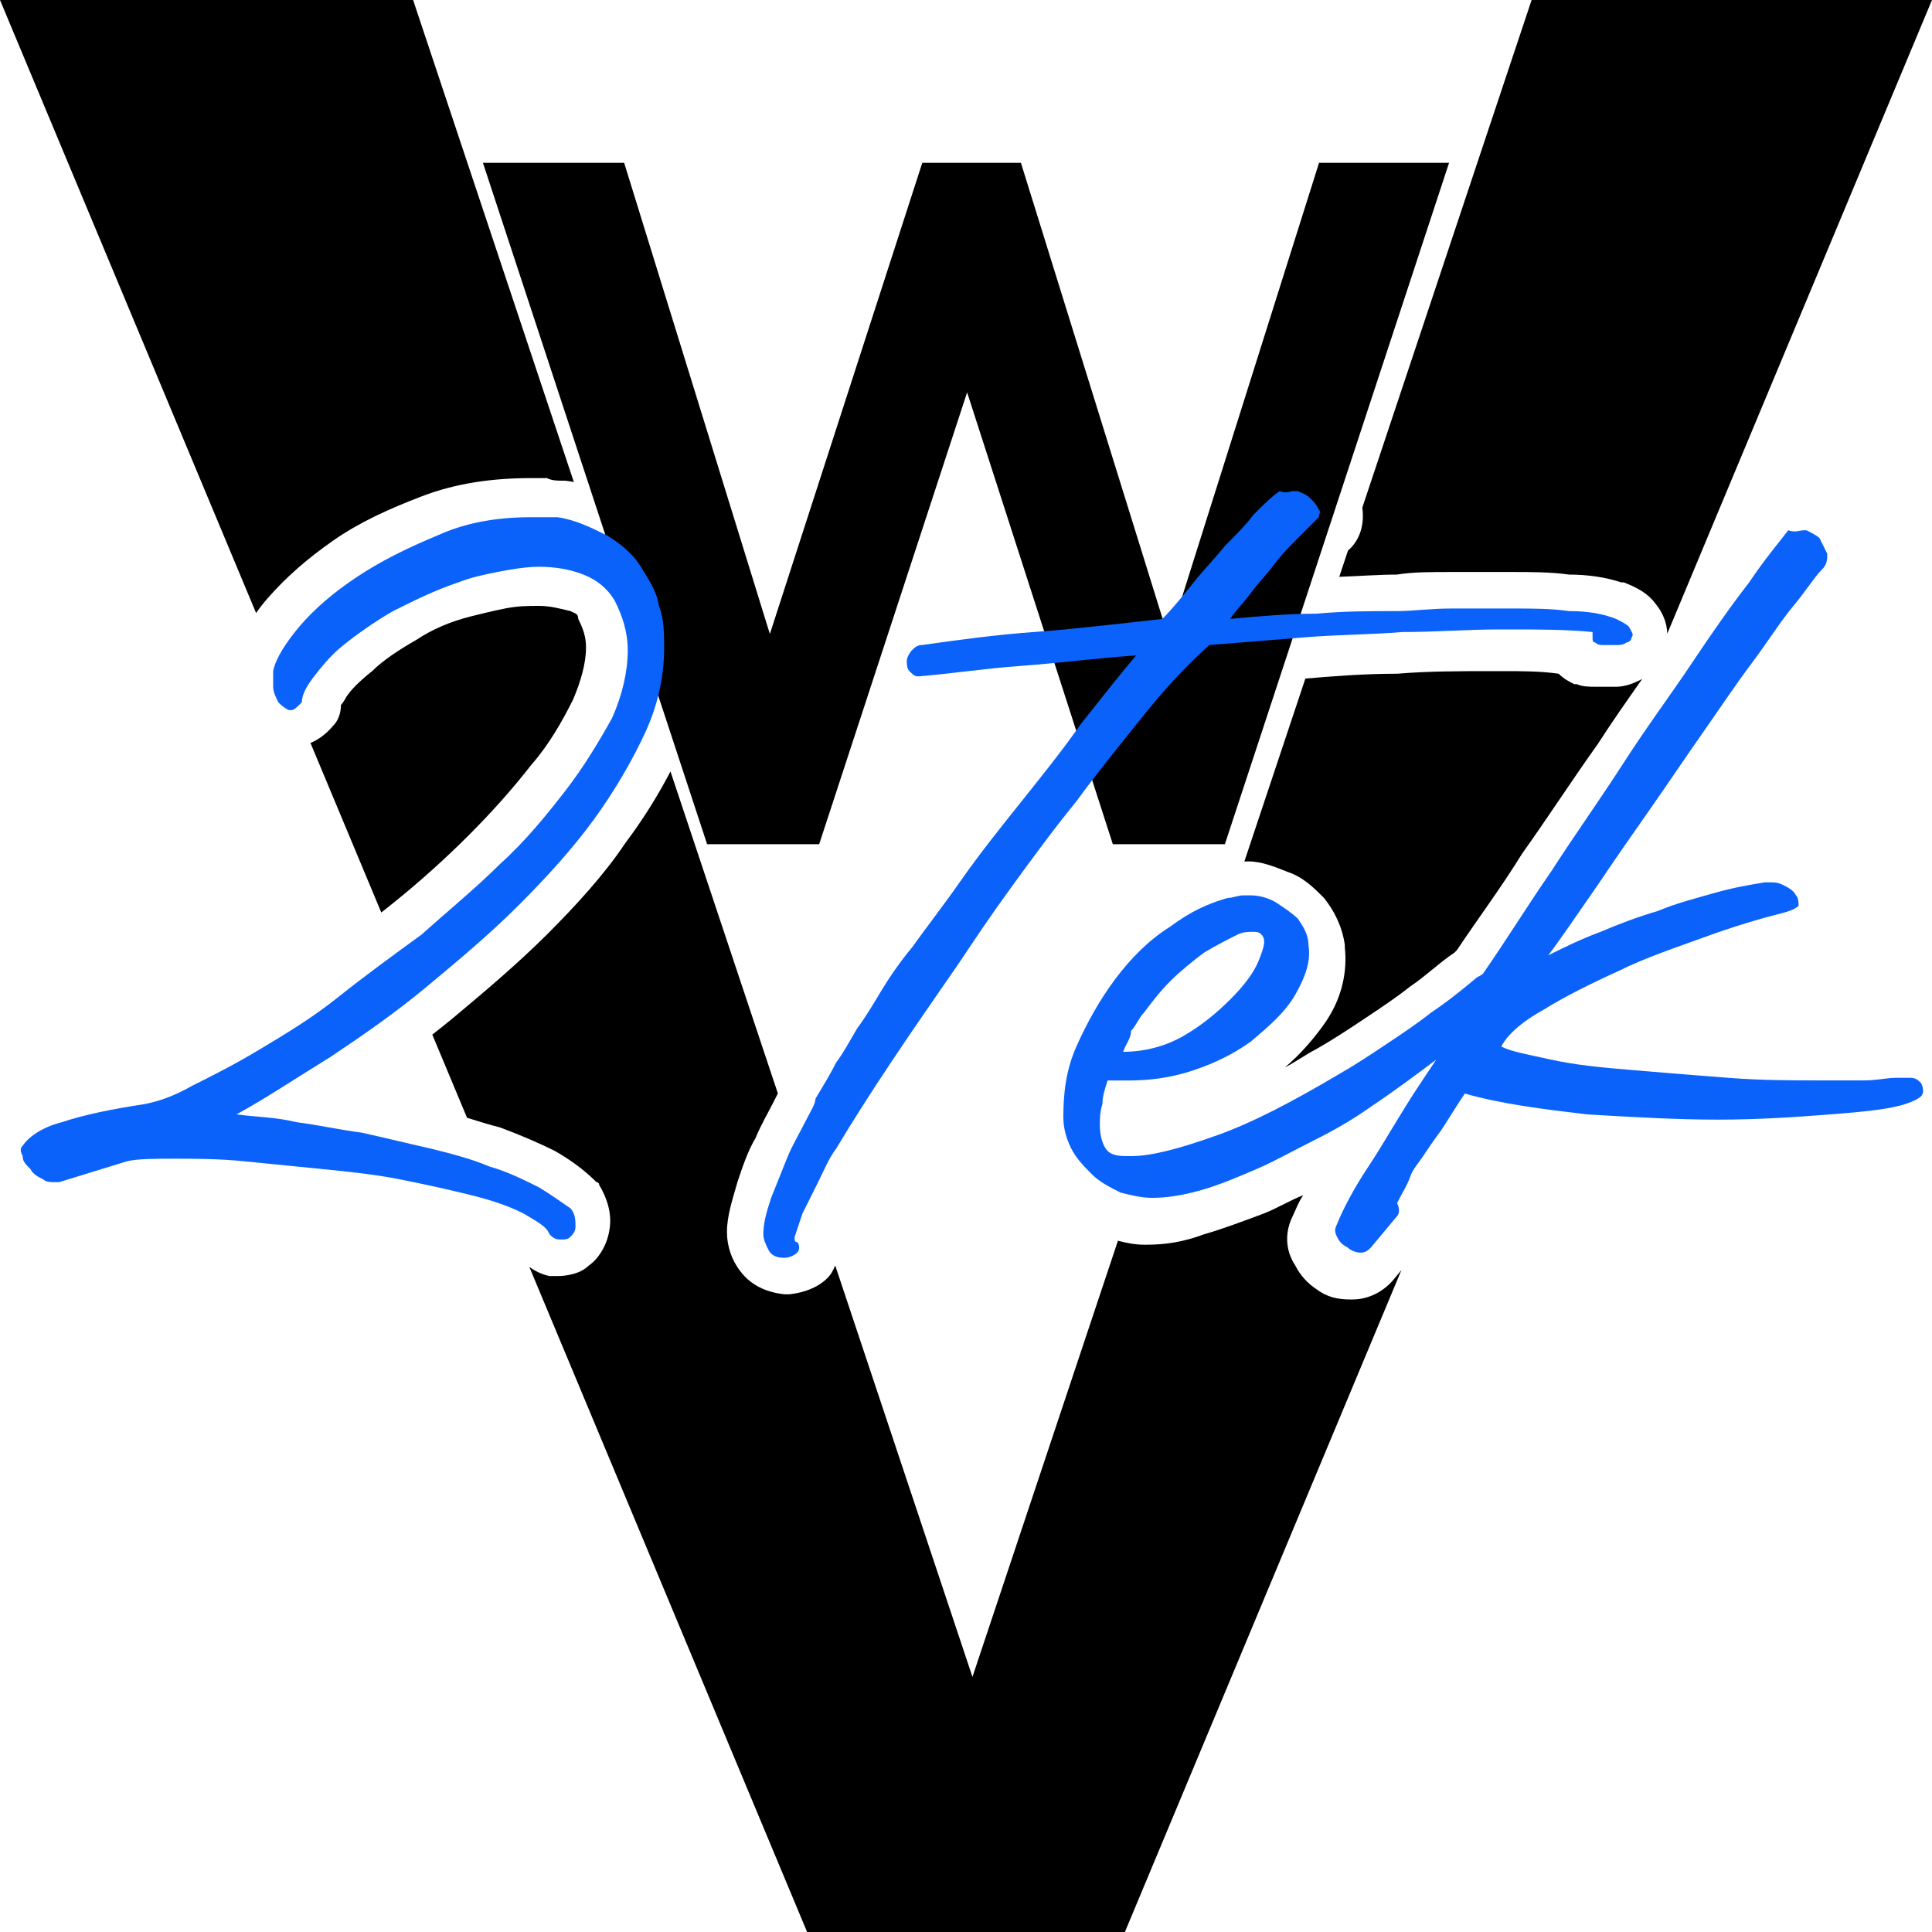
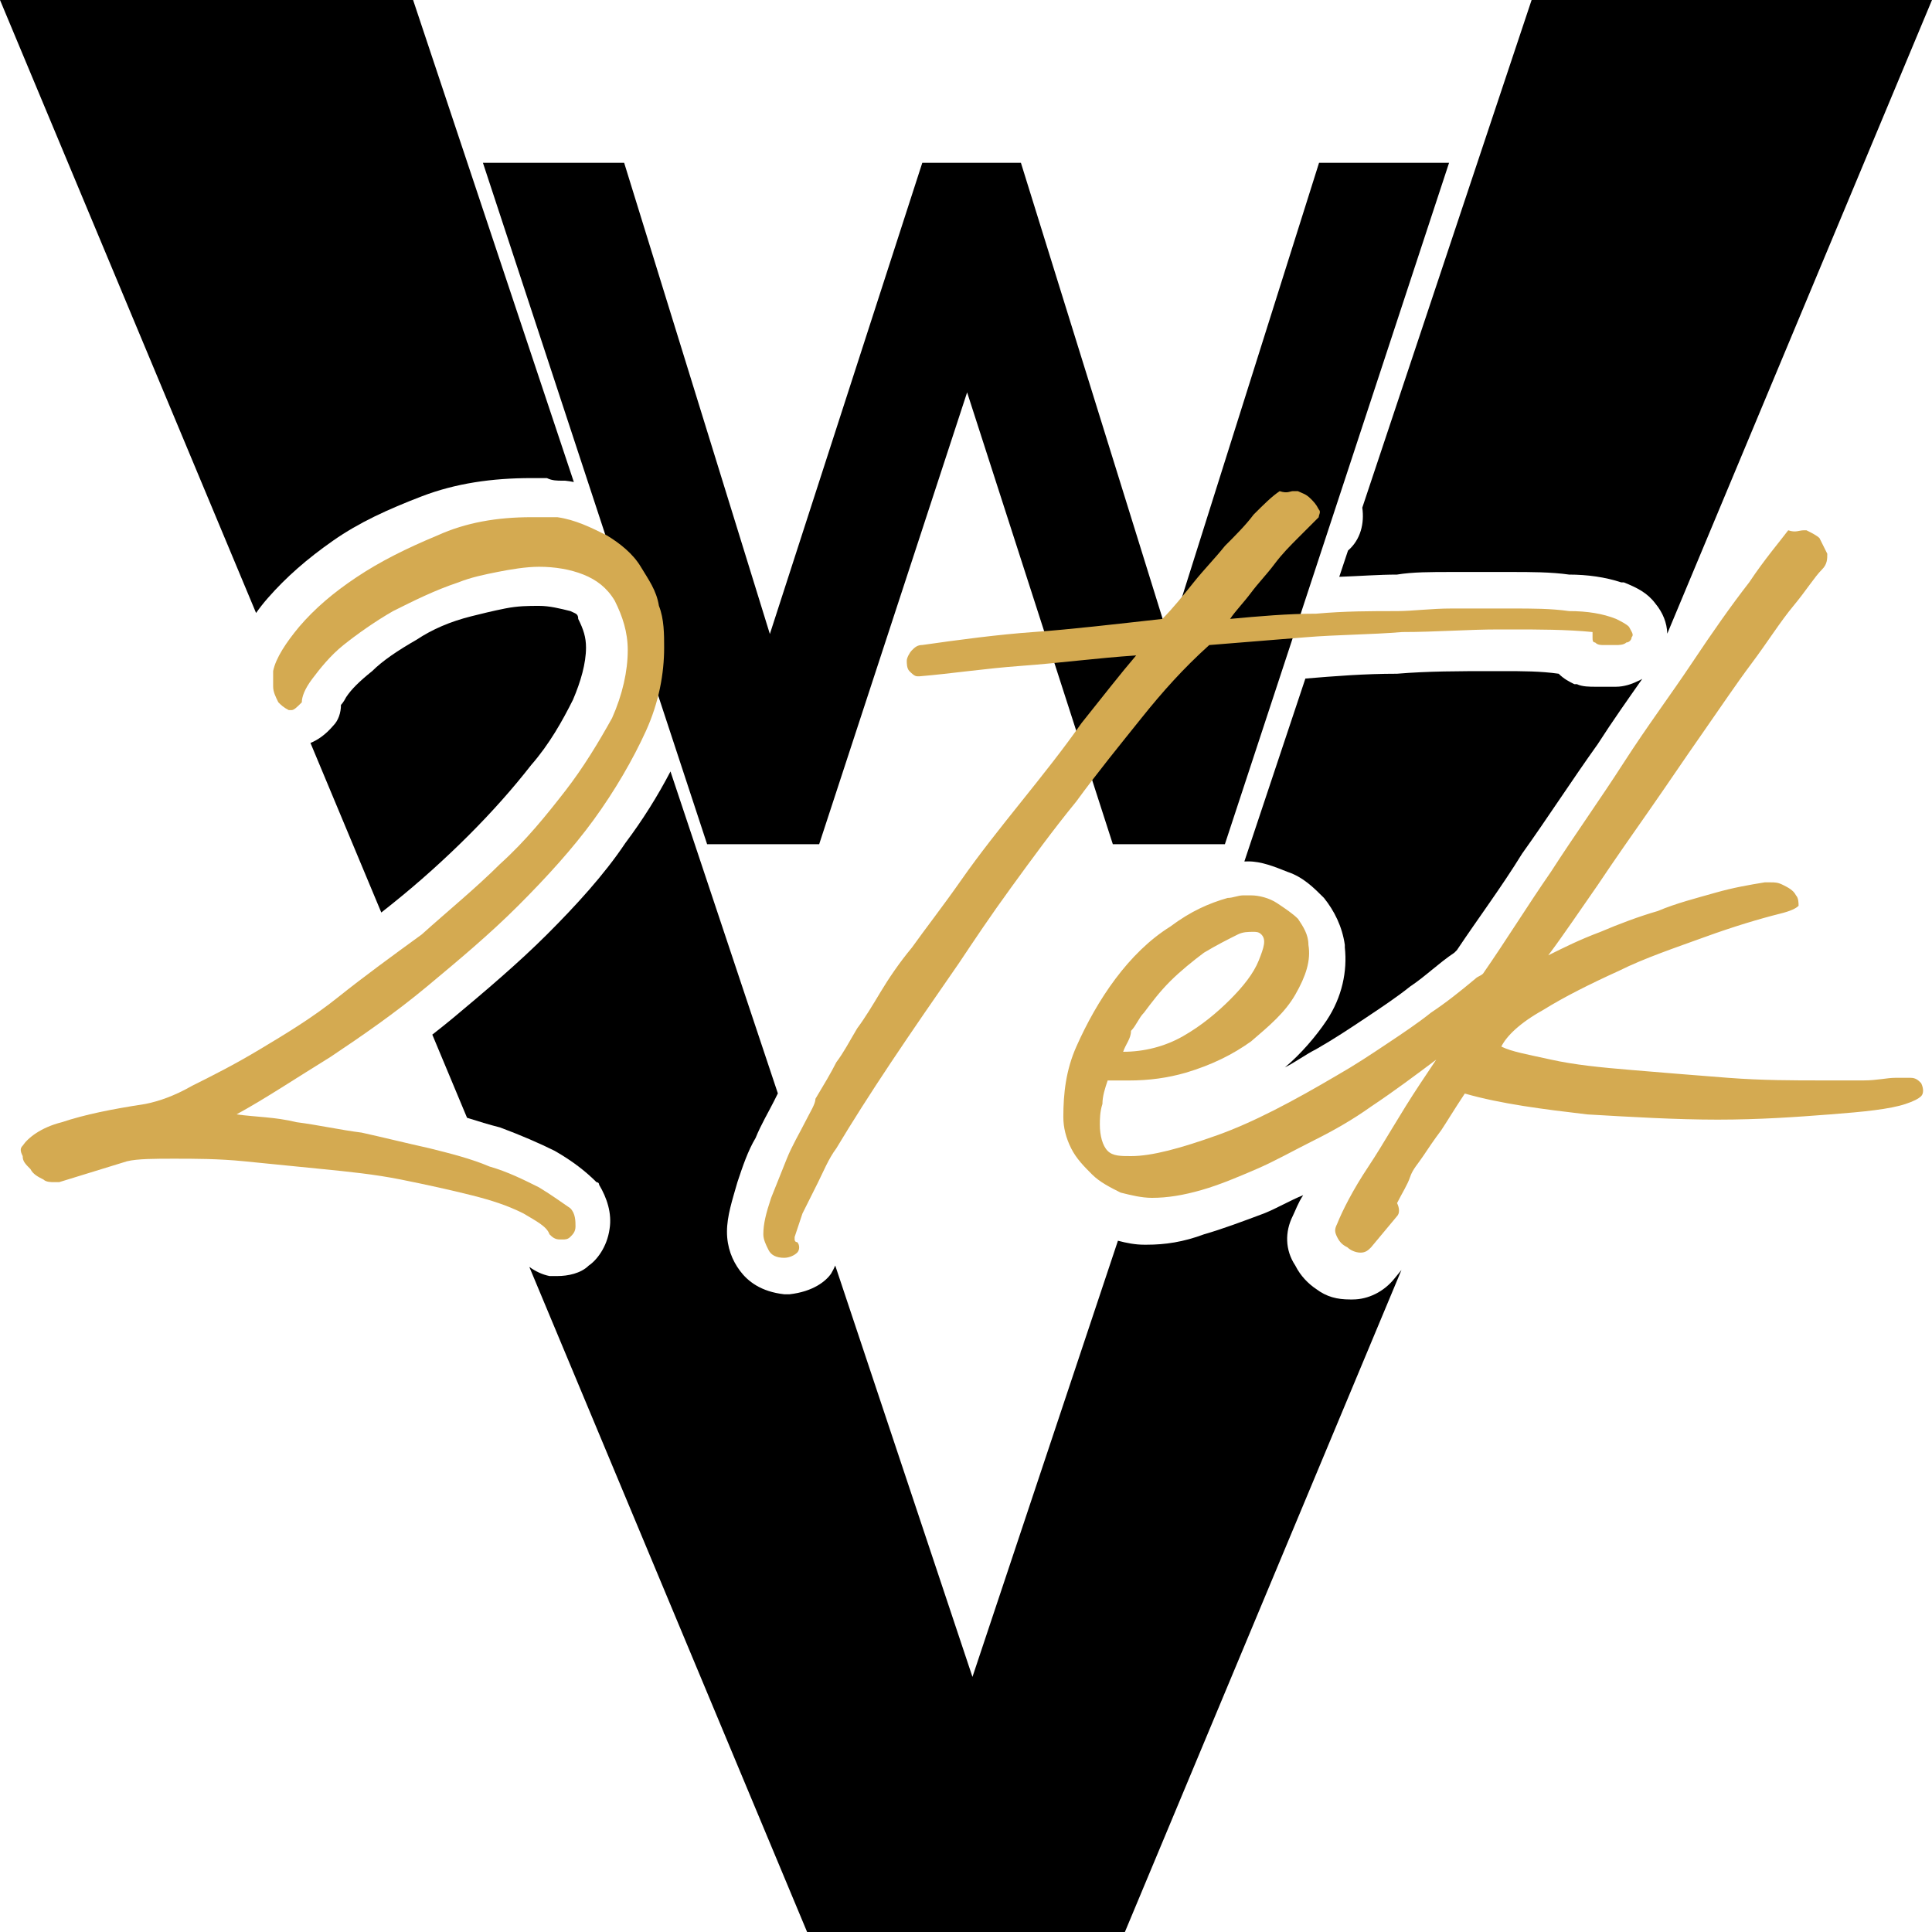
<svg xmlns="http://www.w3.org/2000/svg" version="1.1" id="Layer_1" x="0px" y="0px" viewBox="0 0 500 500" style="enable-background:new 0 0 500 500;" xml:space="preserve">
  <style type="text/css">
	.st0{fill:none;}
- 	.st1{fill:#0A62FB;}
+ 	.st1{fill:#d4aa51;}
</style>
  <g>
-     <polygon points="212,218.48 250.29,101.54 288,218.48 317,218.48 375.02,42.13 341.37,42.13 302.5,165.33 264.21,42.13    238.69,42.13 199.24,164.08 161.53,42.13 124.98,42.13 183,218.48  " />
+     <polygon points="212,218.48 250.29,101.54 288,218.48 317,218.48 375.02,42.13 341.37,42.13 302.5,165.33 264.21,42.13   238.69,42.13 199.24,164.08 161.53,42.13 124.98,42.13 183,218.48  " />
    <g>
      <path class="st0" d="M95.64,282.99c6.07,1.35,11.47,2.7,17.55,4.05c2.55,0.64,5.1,1.43,7.65,2.22l-8.99-21.52    c-6.54,5.07-13.39,9.83-20.26,14.58C92.95,282.32,94.3,282.99,95.64,282.99z" />
      <path class="st0" d="M348.72,142.62c-1.35,1.35-3.37,2.7-4.72,4.72c-0.67,0.67-1.35,1.35-2.02,2.02c1.55,0,3.09-0.04,4.63-0.09    l2.26-6.79C348.81,142.53,348.77,142.58,348.72,142.62z" />
      <path d="M121.29,216.18c6.07-6.07,11.47-12.15,16.2-18.22c4.72-5.4,8.1-11.47,10.8-16.87c2.02-4.72,3.37-9.45,3.37-13.5    c0-2.7-0.67-4.72-2.02-7.42c0-1.35-0.67-1.35-2.02-2.02c-2.7-0.67-5.4-1.35-8.1-1.35c-2.7,0-5.4,0-8.77,0.67    c-3.37,0.67-6.07,1.35-8.77,2.02c-5.4,1.35-10.12,3.37-14.17,6.07c-4.72,2.7-8.77,5.4-11.47,8.1c-3.37,2.7-5.4,4.72-6.75,6.75    c-0.67,1.35-1.35,2.02-1.35,2.02c0,2.02-0.67,4.05-2.02,5.4c-2.01,2.35-4.02,3.69-5.87,4.45l18.33,43.88    c1.02-0.81,2.04-1.63,3.06-2.44C108.47,228.33,115.22,222.25,121.29,216.18z" />
      <path d="M348.86,142.49l-2.26,6.79c5.18-0.18,10.26-0.58,14.94-0.58c4.05-0.67,8.77-0.67,14.17-0.67c3.37,0,6.75,0,10.12,0    c2.02,0,3.37,0,5.4,0c4.72,0,10.12,0,14.85,0.67c4.72,0,9.45,0.67,13.5,2.02h0.67c3.37,1.35,6.07,2.7,8.1,5.4    c2.02,2.43,3.06,5.1,3.14,7.87L500,0H396.38l-43.82,131.38C353.13,135.43,352.15,139.64,348.86,142.49z" />
      <path d="M323.07,222.93c3.37,0,6.75,1.35,10.12,2.7c4.05,1.35,6.75,4.05,9.45,6.75c2.7,3.37,4.72,7.42,5.4,12.15    c0,0.67,0,0.67,0,0.67c0.67,6.07-0.67,12.82-4.72,18.9c-2.7,4.05-6.75,8.77-10.8,12.15c2.7-1.35,5.4-3.37,8.1-4.72    c4.72-2.7,8.77-5.4,12.82-8.1c4.05-2.7,8.1-5.4,11.47-8.1c4.05-2.7,7.42-6.07,11.47-8.77l0.67-0.67    c5.4-8.1,11.47-16.2,16.87-24.97c6.75-9.45,12.82-18.9,19.57-28.34c3.9-6.07,7.8-11.57,11.52-16.88c-0.44,0.25-0.9,0.49-1.39,0.68    c-1.35,0.67-3.37,1.35-5.4,1.35c-1.35,0-2.7,0-4.05,0c-0.67,0-0.67,0-1.35,0c-1.35,0-3.37,0-4.72-0.67c-0.67,0-0.67,0-0.67,0    c-1.35-0.67-2.7-1.35-4.05-2.7c-4.72-0.67-9.45-0.67-14.17-0.67c-1.35,0-2.02,0-3.37,0c-8.1,0-16.2,0-24.29,0.67    c-8.32,0-16.03,0.61-23.72,1.25l-15.79,47.34C322.34,222.93,322.68,222.93,323.07,222.93z" />
      <path d="M86.2,139.92c6.75-4.72,14.17-8.1,22.95-11.47s18.22-4.72,28.34-4.72c1.35,0,3.37,0,4.05,0c1.35,0.67,2.7,0.67,4.05,0.67    h0.67c0.76,0.08,1.51,0.2,2.25,0.35L106.91,0H0l66.27,158.64c0.91-1.29,1.92-2.58,3.05-3.87    C74.05,149.37,79.45,144.64,86.2,139.92z" />
      <path d="M350.07,336.3h-0.67c-3.37,0-6.07-0.67-8.77-2.7c-2.02-1.35-4.05-3.37-5.4-6.07c-2.7-4.05-2.7-8.77-0.67-12.82    c0.67-1.35,1.35-3.37,2.7-5.4c-3.37,1.35-6.75,3.37-10.12,4.72c-5.4,2.02-10.8,4.05-15.52,5.4c-5.4,2.02-10.12,2.7-14.85,2.7    c-0.67,0-0.67,0-0.67,0c-2.26,0-4.52-0.43-6.78-1.03l-37.65,112.88l-35.51-106.46c-0.3,0.68-0.64,1.36-1.04,2.04    c-1.35,2.02-4.72,4.72-10.8,5.4h-0.67h-0.67c-6.07-0.67-9.45-3.37-11.47-6.07c-2.02-2.7-3.37-6.07-3.37-10.12s1.35-8.1,2.7-12.82    c1.35-4.05,2.7-8.1,4.72-11.47c1.35-3.37,3.37-6.75,4.72-9.45c0.4-0.8,0.73-1.46,1.03-2.06l-27.79-83.32    c-3.33,6.38-7.14,12.48-11.71,18.57c-5.4,8.1-12.82,16.2-20.25,23.62s-16.2,14.85-24.29,21.6c-1.77,1.47-3.57,2.9-5.39,4.32    l8.99,21.52c2.85,0.89,5.7,1.79,8.54,2.5c5.4,2.02,10.12,4.05,14.17,6.07c4.72,2.7,8.1,5.4,10.8,8.1c0,0,0.67,0,0.67,0.67    c2.02,3.37,3.37,7.42,2.7,11.47c-0.67,4.72-3.37,8.1-5.4,9.45c-2.02,2.02-5.4,2.7-8.1,2.7c-0.67,0-1.35,0-2.02,0    c-1.92-0.38-3.63-1.22-5.24-2.36L208.88,500h82.24l71.58-171.34l-1.83,2.24C358.16,334.28,354.11,336.3,350.07,336.3z" />
    </g>
  </g>
  <g>
    <g>
      <path class="st1" d="M165.83,146.67c-2.02-3.37-5.4-6.07-8.77-8.1c-4.05-2.02-8.1-4.05-12.82-4.72c-0.67,0-2.02,0-3.37,0    c-0.67,0-2.02,0-3.37,0c-8.77,0-16.87,1.35-24.29,4.72c-8.1,3.37-14.85,6.75-20.92,10.8c-6.07,4.05-10.8,8.1-14.85,12.82    c-3.37,4.05-6.07,8.1-6.75,11.47c0,1.35,0,2.7,0,4.05c0,1.35,0.67,2.7,1.35,4.05c0.67,0.67,1.35,1.35,2.7,2.02h0.67    c0.67,0,1.35-0.67,2.7-2.02c0-1.35,0.67-3.37,2.7-6.07s4.72-6.07,8.1-8.77c3.37-2.7,8.1-6.07,12.82-8.77    c5.4-2.7,10.8-5.4,16.87-7.42c3.37-1.35,6.75-2.02,10.12-2.7c3.37-0.67,7.42-1.35,10.8-1.35c4.05,0,8.1,0.67,11.47,2.02    c3.37,1.35,6.07,3.37,8.1,6.75c2.02,4.05,3.37,8.1,3.37,12.82c0,5.4-1.35,11.47-4.05,17.55c-3.37,6.07-7.42,12.82-12.15,18.9    c-4.72,6.07-10.12,12.82-16.87,18.9c-6.07,6.07-13.5,12.15-20.25,18.22c-7.42,5.4-14.85,10.8-21.6,16.2    c-6.75,5.4-13.5,9.45-20.25,13.5c-6.75,4.05-12.15,6.75-17.55,9.45c-4.72,2.7-8.77,4.05-12.15,4.72    c-8.77,1.35-15.52,2.7-21.6,4.72c-5.4,1.35-8.77,4.05-10.12,6.07c-0.67,0.67-0.67,1.35,0,2.7c0,1.35,0.67,2.02,2.02,3.37    c0.67,1.35,2.02,2.02,3.37,2.7c0.67,0.67,2.02,0.67,2.7,0.67c0.67,0,0.67,0,1.35,0l17.55-5.4c2.7-0.67,7.42-0.67,12.15-0.67    c5.4,0,11.47,0,18.22,0.67s13.5,1.35,20.25,2.02s13.5,1.35,20.25,2.7c6.75,1.35,12.82,2.7,18.22,4.05c5.4,1.35,9.45,2.7,13.5,4.72    c3.37,2.02,6.07,3.37,6.75,5.4c0.67,0.67,1.35,1.35,2.7,1.35h0.67c0.67,0,1.35,0,2.02-0.67c0.67-0.67,1.35-1.35,1.35-2.7    c0-1.35,0-3.37-1.35-4.72c-2.02-1.35-4.72-3.37-8.1-5.4c-4.05-2.02-8.1-4.05-12.82-5.4c-4.72-2.02-10.12-3.37-15.52-4.72    c-6.07-1.35-11.47-2.7-17.55-4.05c-5.4-0.67-11.47-2.02-16.87-2.7c-5.4-1.35-10.8-1.35-15.52-2.02    c7.42-4.05,15.52-9.45,24.29-14.85c8.1-5.4,16.87-11.47,24.97-18.22c8.1-6.75,16.2-13.5,23.62-20.92    c7.42-7.42,14.17-14.85,19.57-22.27s10.12-15.52,13.5-22.95c3.37-7.42,4.72-14.85,4.72-21.6c0-3.37,0-7.42-1.35-10.8    C169.88,152.74,167.85,150.04,165.83,146.67z" />
      <path class="st1" d="M418.23,160.17c-3.37-1.35-7.42-2.02-12.15-2.02c-4.72-0.67-9.45-0.67-14.85-0.67c-2.02,0-3.37,0-5.4,0    c-3.37,0-6.75,0-10.12,0c-5.4,0-10.12,0.67-14.17,0.67c-6.75,0-13.5,0-20.92,0.67c-7.42,0-14.85,0.67-22.27,1.35    c1.35-2.02,3.37-4.05,5.4-6.75c2.02-2.7,4.05-4.72,6.07-7.42c2.02-2.7,4.05-4.72,6.07-6.75c2.02-2.02,4.05-4.05,5.4-5.4    c0-0.67,0.67-1.35,0-2.02c-0.67-1.35-1.35-2.02-2.02-2.7c-1.35-1.35-2.02-1.35-3.37-2.02c-0.67,0-0.67,0-1.35,0    c-0.67,0-1.35,0.67-3.37,0c-2.02,1.35-4.05,3.37-6.75,6.07c-2.02,2.7-4.72,5.4-7.42,8.1c-2.7,3.37-5.4,6.07-8.1,9.45    c-2.7,3.37-5.4,6.75-8.1,9.45c-12.15,1.35-23.62,2.7-33.07,3.37c-9.45,0.67-19.57,2.02-29.02,3.37c-1.35,0-2.02,0.67-2.7,1.35    c-0.67,0.67-1.35,2.02-1.35,2.7s0,2.02,0.67,2.7c0.67,0.67,1.35,1.35,2.02,1.35c0.67,0,0.67,0,0.67,0    c8.1-0.67,16.87-2.02,26.32-2.7s19.57-2.02,29.69-2.7c-4.05,4.72-8.77,10.8-14.17,17.55c-4.72,6.75-10.12,13.5-15.52,20.25    c-5.4,6.75-10.8,13.5-15.52,20.25c-4.72,6.75-9.45,12.82-12.82,17.55c-3.37,4.05-6.07,8.1-8.1,11.47    c-2.02,3.37-4.05,6.75-6.07,9.45c-2.02,3.37-3.37,6.07-5.4,8.77c-1.35,2.7-3.37,6.07-5.4,9.45c0,1.35-1.35,3.37-2.7,6.07    c-1.35,2.7-3.37,6.07-4.72,9.45c-1.35,3.37-2.7,6.75-4.05,10.12c-1.35,4.05-2.02,6.75-2.02,9.45c0,1.35,0.67,2.7,1.35,4.05    c0.67,1.35,2.02,2.02,4.05,2.02c1.35,0,2.7-0.67,3.37-1.35c0.67-0.67,0.67-2.02,0-2.7c-0.67,0-0.67-0.67-0.67-0.67v-0.67    l2.02-6.07c1.35-2.7,2.7-5.4,4.05-8.1c1.35-2.7,2.7-6.07,4.72-8.77c4.05-6.75,8.77-14.17,14.17-22.27    c5.4-8.1,11.47-16.87,17.55-25.64c4.05-6.07,8.1-12.15,13.5-19.57c5.4-7.42,10.8-14.85,16.87-22.27    c5.4-7.42,11.47-14.85,16.87-21.6c5.4-6.75,10.8-12.82,17.55-18.9c8.1-0.67,16.87-1.35,24.97-2.02c8.1-0.67,16.87-0.67,24.97-1.35    c8.77,0,16.87-0.67,24.97-0.67c1.35,0,2.02,0,3.37,0c6.75,0,14.17,0,20.92,0.67c0,0.67,0,0.67,0,1.35s0,1.35,0.67,1.35    c0.67,0.67,1.35,0.67,2.7,0.67h0.67c0.67,0,1.35,0,2.02,0c0.67,0,2.02,0,2.7-0.67c0.67,0,1.35-0.67,1.35-1.35    c0.67-0.67,0-1.35-0.67-2.7C420.93,161.52,419.58,160.84,418.23,160.17z" />
      <path class="st1" d="M494.48,278.94c-0.67,0-1.35,0-2.02,0c-0.67,0-1.35,0-2.02,0c-2.02,0-4.72,0.67-8.1,0.67s-6.75,0-10.8,0    c-7.42,0-15.52,0-24.29-0.67c-8.77-0.67-16.87-1.35-24.97-2.02c-8.1-0.67-14.85-1.35-20.92-2.7c-6.07-1.35-10.12-2.02-12.82-3.37    c1.35-2.7,4.72-6.07,10.8-9.45c5.4-3.37,12.15-6.75,19.57-10.12c6.75-3.37,14.85-6.07,22.27-8.77c7.42-2.7,14.17-4.72,19.57-6.07    c2.7-0.67,4.05-1.35,4.72-2.02c0-0.67,0-2.02-0.67-2.7c-0.67-1.35-2.02-2.02-3.37-2.7c-1.35-0.67-2.02-0.67-3.37-0.67    c-0.67,0-0.67,0-1.35,0c-4.05,0.67-8.1,1.35-12.82,2.7c-4.72,1.35-10.12,2.7-14.85,4.72c-4.72,1.35-10.12,3.37-14.85,5.4    c-5.4,2.02-9.45,4.05-13.5,6.07c4.05-5.4,8.1-11.47,12.82-18.22c4.05-6.07,8.77-12.82,13.5-19.57c4.72-6.75,8.77-12.82,13.5-19.57    c4.72-6.75,8.77-12.82,12.82-18.22c4.05-5.4,7.42-10.8,10.8-14.85c3.37-4.05,5.4-7.42,7.42-9.45c1.35-1.35,1.35-2.7,1.35-4.05    c-0.67-1.35-1.35-2.7-2.02-4.05c-0.67-0.67-2.02-1.35-3.37-2.02h-0.67c-1.35,0-2.02,0.67-4.05,0c-2.02,2.7-6.07,7.42-10.12,13.5    c-4.72,6.07-9.45,12.82-14.85,20.92s-11.47,16.2-17.55,25.64c-6.07,9.45-12.82,18.9-18.9,28.34    c-6.07,8.77-11.47,17.55-17.55,26.32c-0.67,0.67-1.35,0.67-2.02,1.35c-4.05,3.37-7.42,6.07-11.47,8.77    c-3.37,2.7-7.42,5.4-11.47,8.1c-4.05,2.7-8.1,5.4-12.82,8.1c-11.47,6.75-21.6,12.15-31.04,15.52c-9.45,3.37-16.87,5.4-22.27,5.4    c-2.7,0-4.72,0-6.07-1.35c-1.35-1.35-2.02-4.05-2.02-6.75c0-1.35,0-3.37,0.67-5.4c0-2.02,0.67-4.05,1.35-6.07c2.02,0,3.37,0,5.4,0    c5.4,0,10.12-0.67,14.85-2.02c6.75-2.02,12.15-4.72,16.87-8.1c4.72-4.05,8.77-7.42,11.47-12.15c2.7-4.72,4.05-8.77,3.37-12.82    c0-2.7-1.35-4.72-2.7-6.75c-1.35-1.35-3.37-2.7-5.4-4.05c-2.02-1.35-4.72-2.02-6.75-2.02c-0.67,0-1.35,0-2.02,0    c-1.35,0-2.7,0.67-4.05,0.67c-4.72,1.35-9.45,3.37-14.85,7.42c-5.4,3.37-10.12,8.1-14.17,13.5c-4.05,5.4-7.42,11.47-10.12,17.55    c-2.7,6.07-3.37,12.15-3.37,18.22c0,2.7,0.67,5.4,2.02,8.1s3.37,4.72,5.4,6.75c2.02,2.02,4.72,3.37,7.42,4.72    c2.7,0.67,5.4,1.35,8.1,1.35c4.05,0,8.1-0.67,12.82-2.02c4.72-1.35,9.45-3.37,14.17-5.4c4.72-2.02,9.45-4.72,14.85-7.42    s10.12-5.4,14.85-8.77c6.07-4.05,11.47-8.1,16.87-12.15c-1.35,2.02-2.7,4.05-4.05,6.07c-5.4,8.1-9.45,15.52-13.5,21.6    c-4.05,6.07-6.75,11.47-8.1,14.85c-0.67,1.35-0.67,2.02,0,3.37c0.67,1.35,1.35,2.02,2.7,2.7c0.67,0.67,2.02,1.35,3.37,1.35    c1.35,0,2.02-0.67,2.7-1.35l6.75-8.1c0.67-0.67,0.67-2.02,0-3.37c1.35-2.7,2.7-4.72,3.37-6.75c0.67-2.02,2.02-3.37,3.37-5.4    c1.35-2.02,2.7-4.05,4.72-6.75c1.35-2.02,3.37-5.4,6.07-9.45c9.45,2.7,20.25,4.05,31.72,5.4c11.47,0.67,22.95,1.35,33.74,1.35    s20.25-0.67,29.02-1.35c8.77-0.67,15.52-1.35,19.57-2.7c2.02-0.67,3.37-1.35,4.05-2.02c0.67-0.67,0.67-2.02,0-3.37    C496.51,279.62,495.83,278.94,494.48,278.94z M292.7,266.79c1.35-1.35,2.02-3.37,3.37-4.72c2.02-2.7,4.05-5.4,6.75-8.1    c2.7-2.7,6.07-5.4,8.77-7.42c3.37-2.02,6.07-3.37,8.77-4.72c1.35-0.67,2.7-0.67,4.05-0.67c0.67,0,1.35,0,2.02,0.67    c1.35,1.35,0.67,3.37-0.67,6.75c-1.35,3.37-4.05,6.75-7.42,10.12c-3.37,3.37-7.42,6.75-12.15,9.45    c-4.72,2.7-10.12,4.05-15.52,4.05C291.35,270.17,292.7,268.82,292.7,266.79z" />
    </g>
  </g>
</svg>
